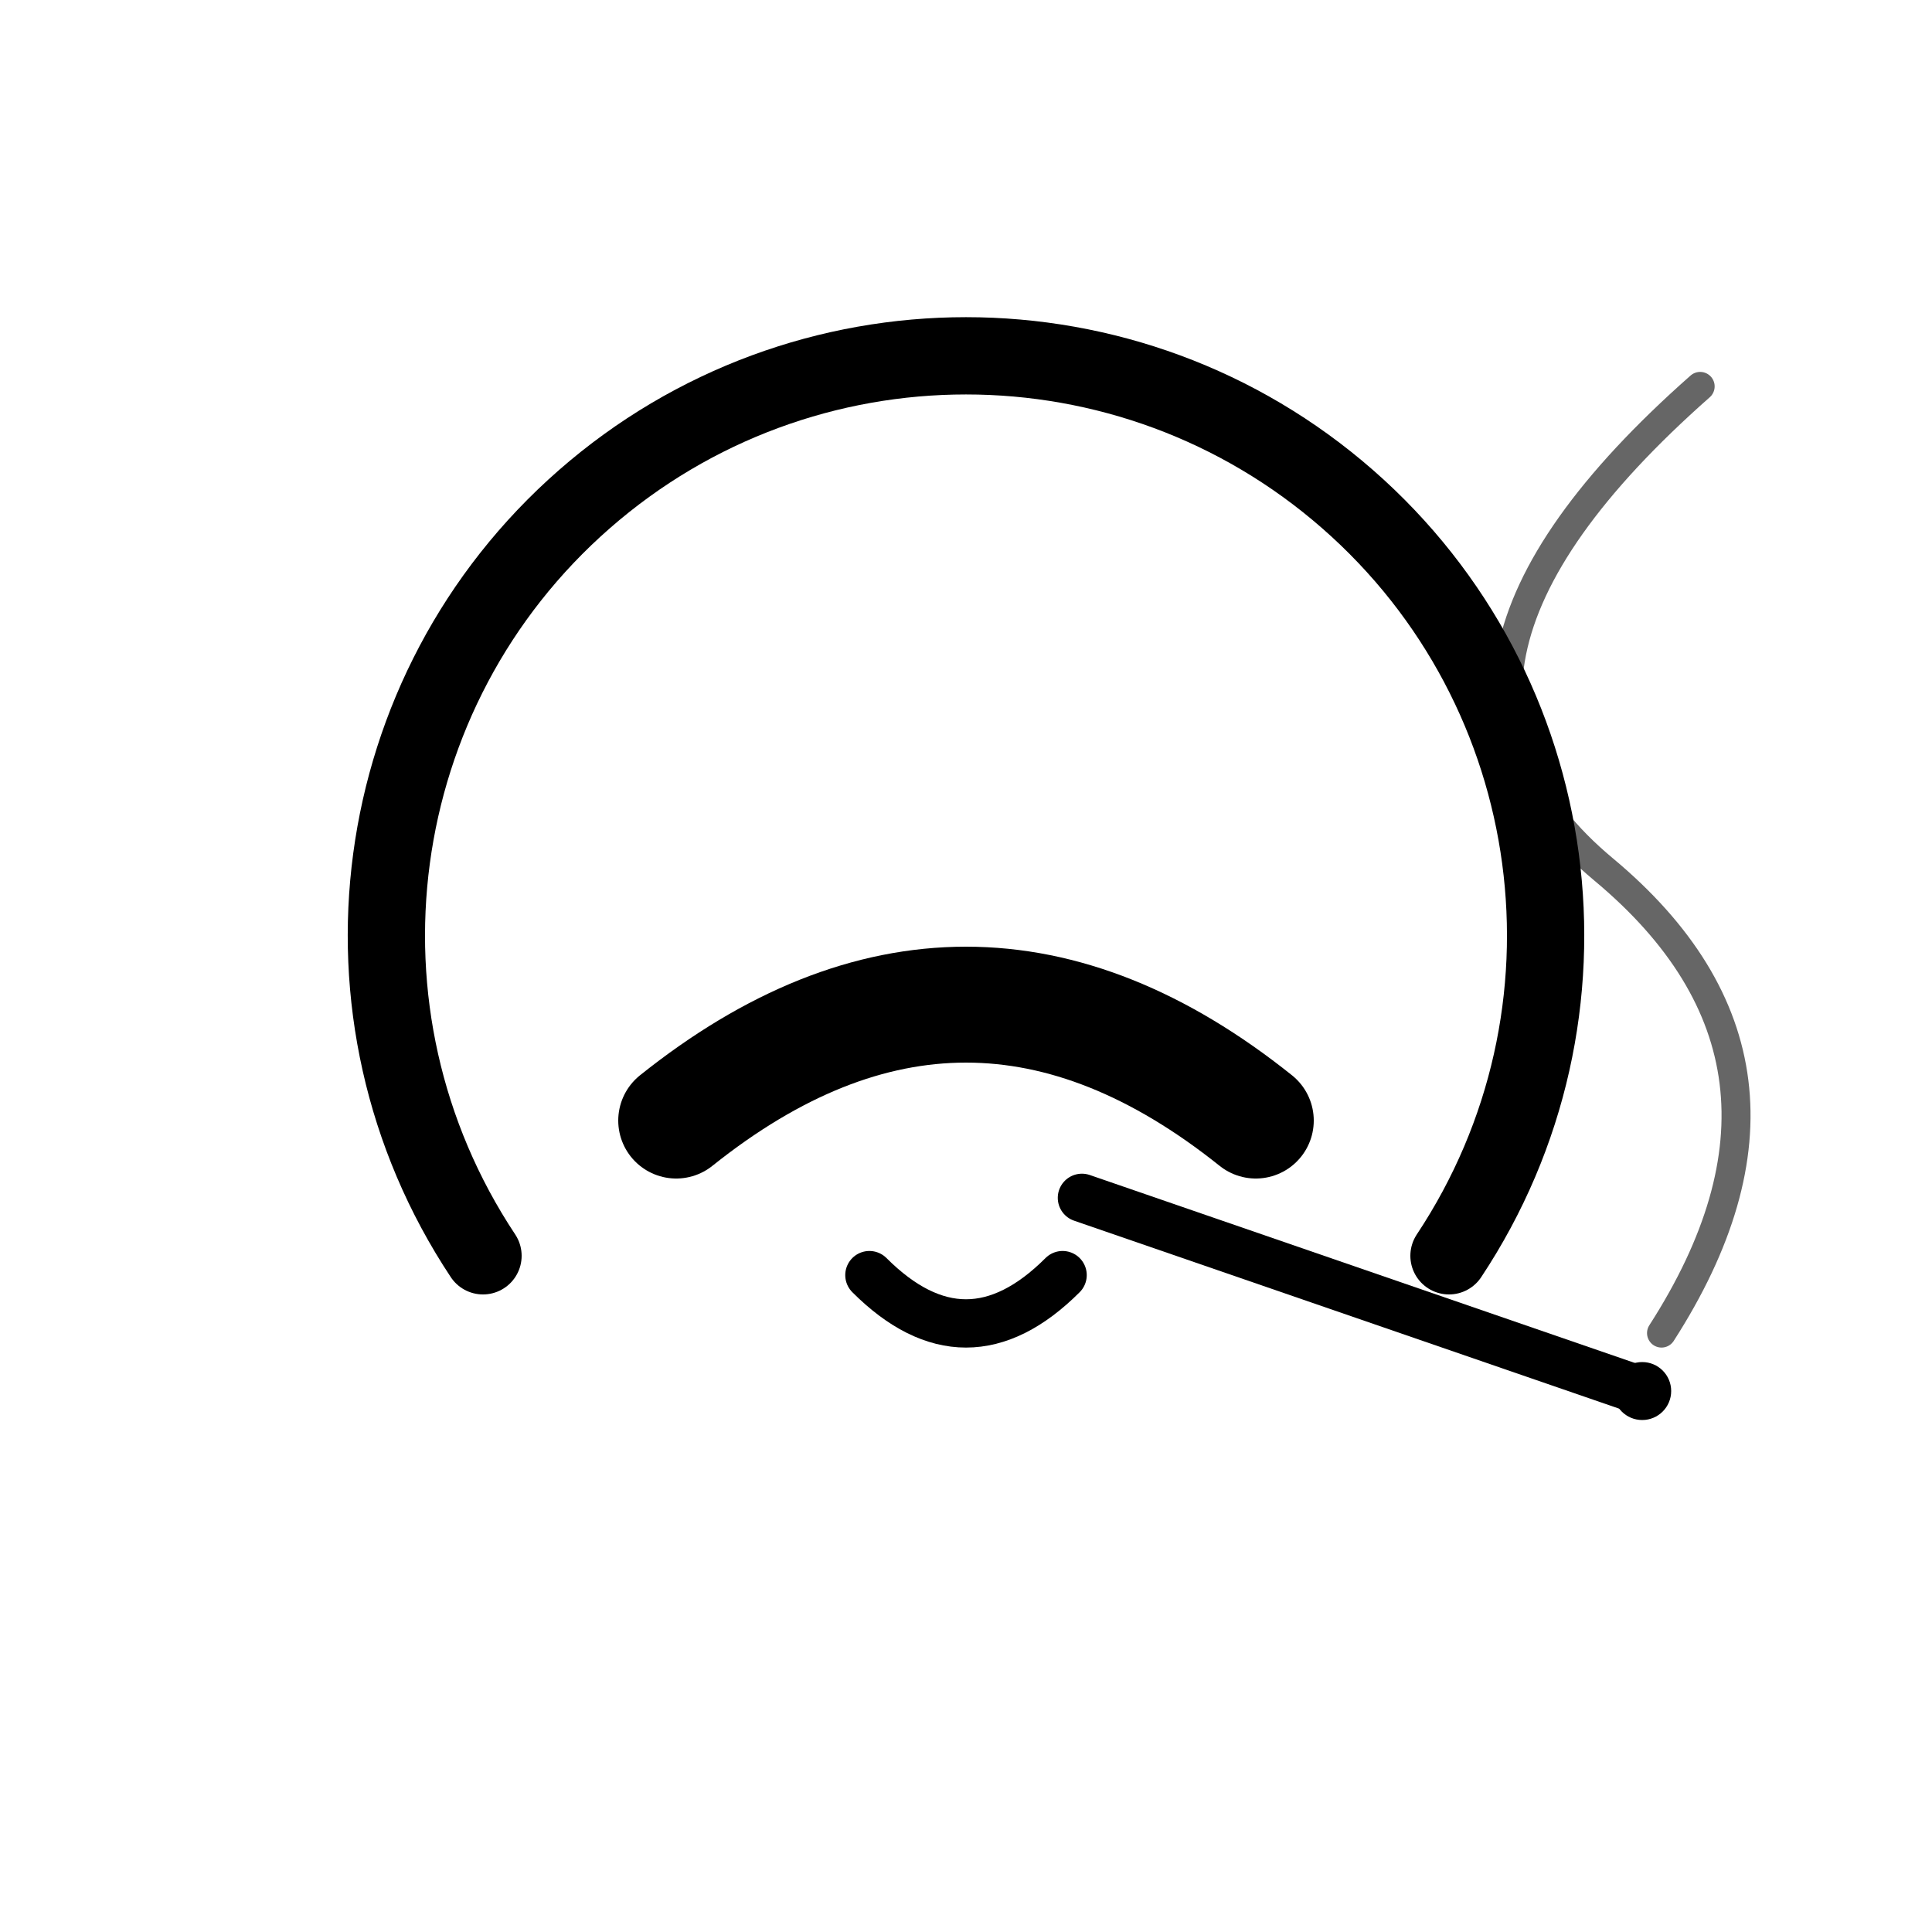
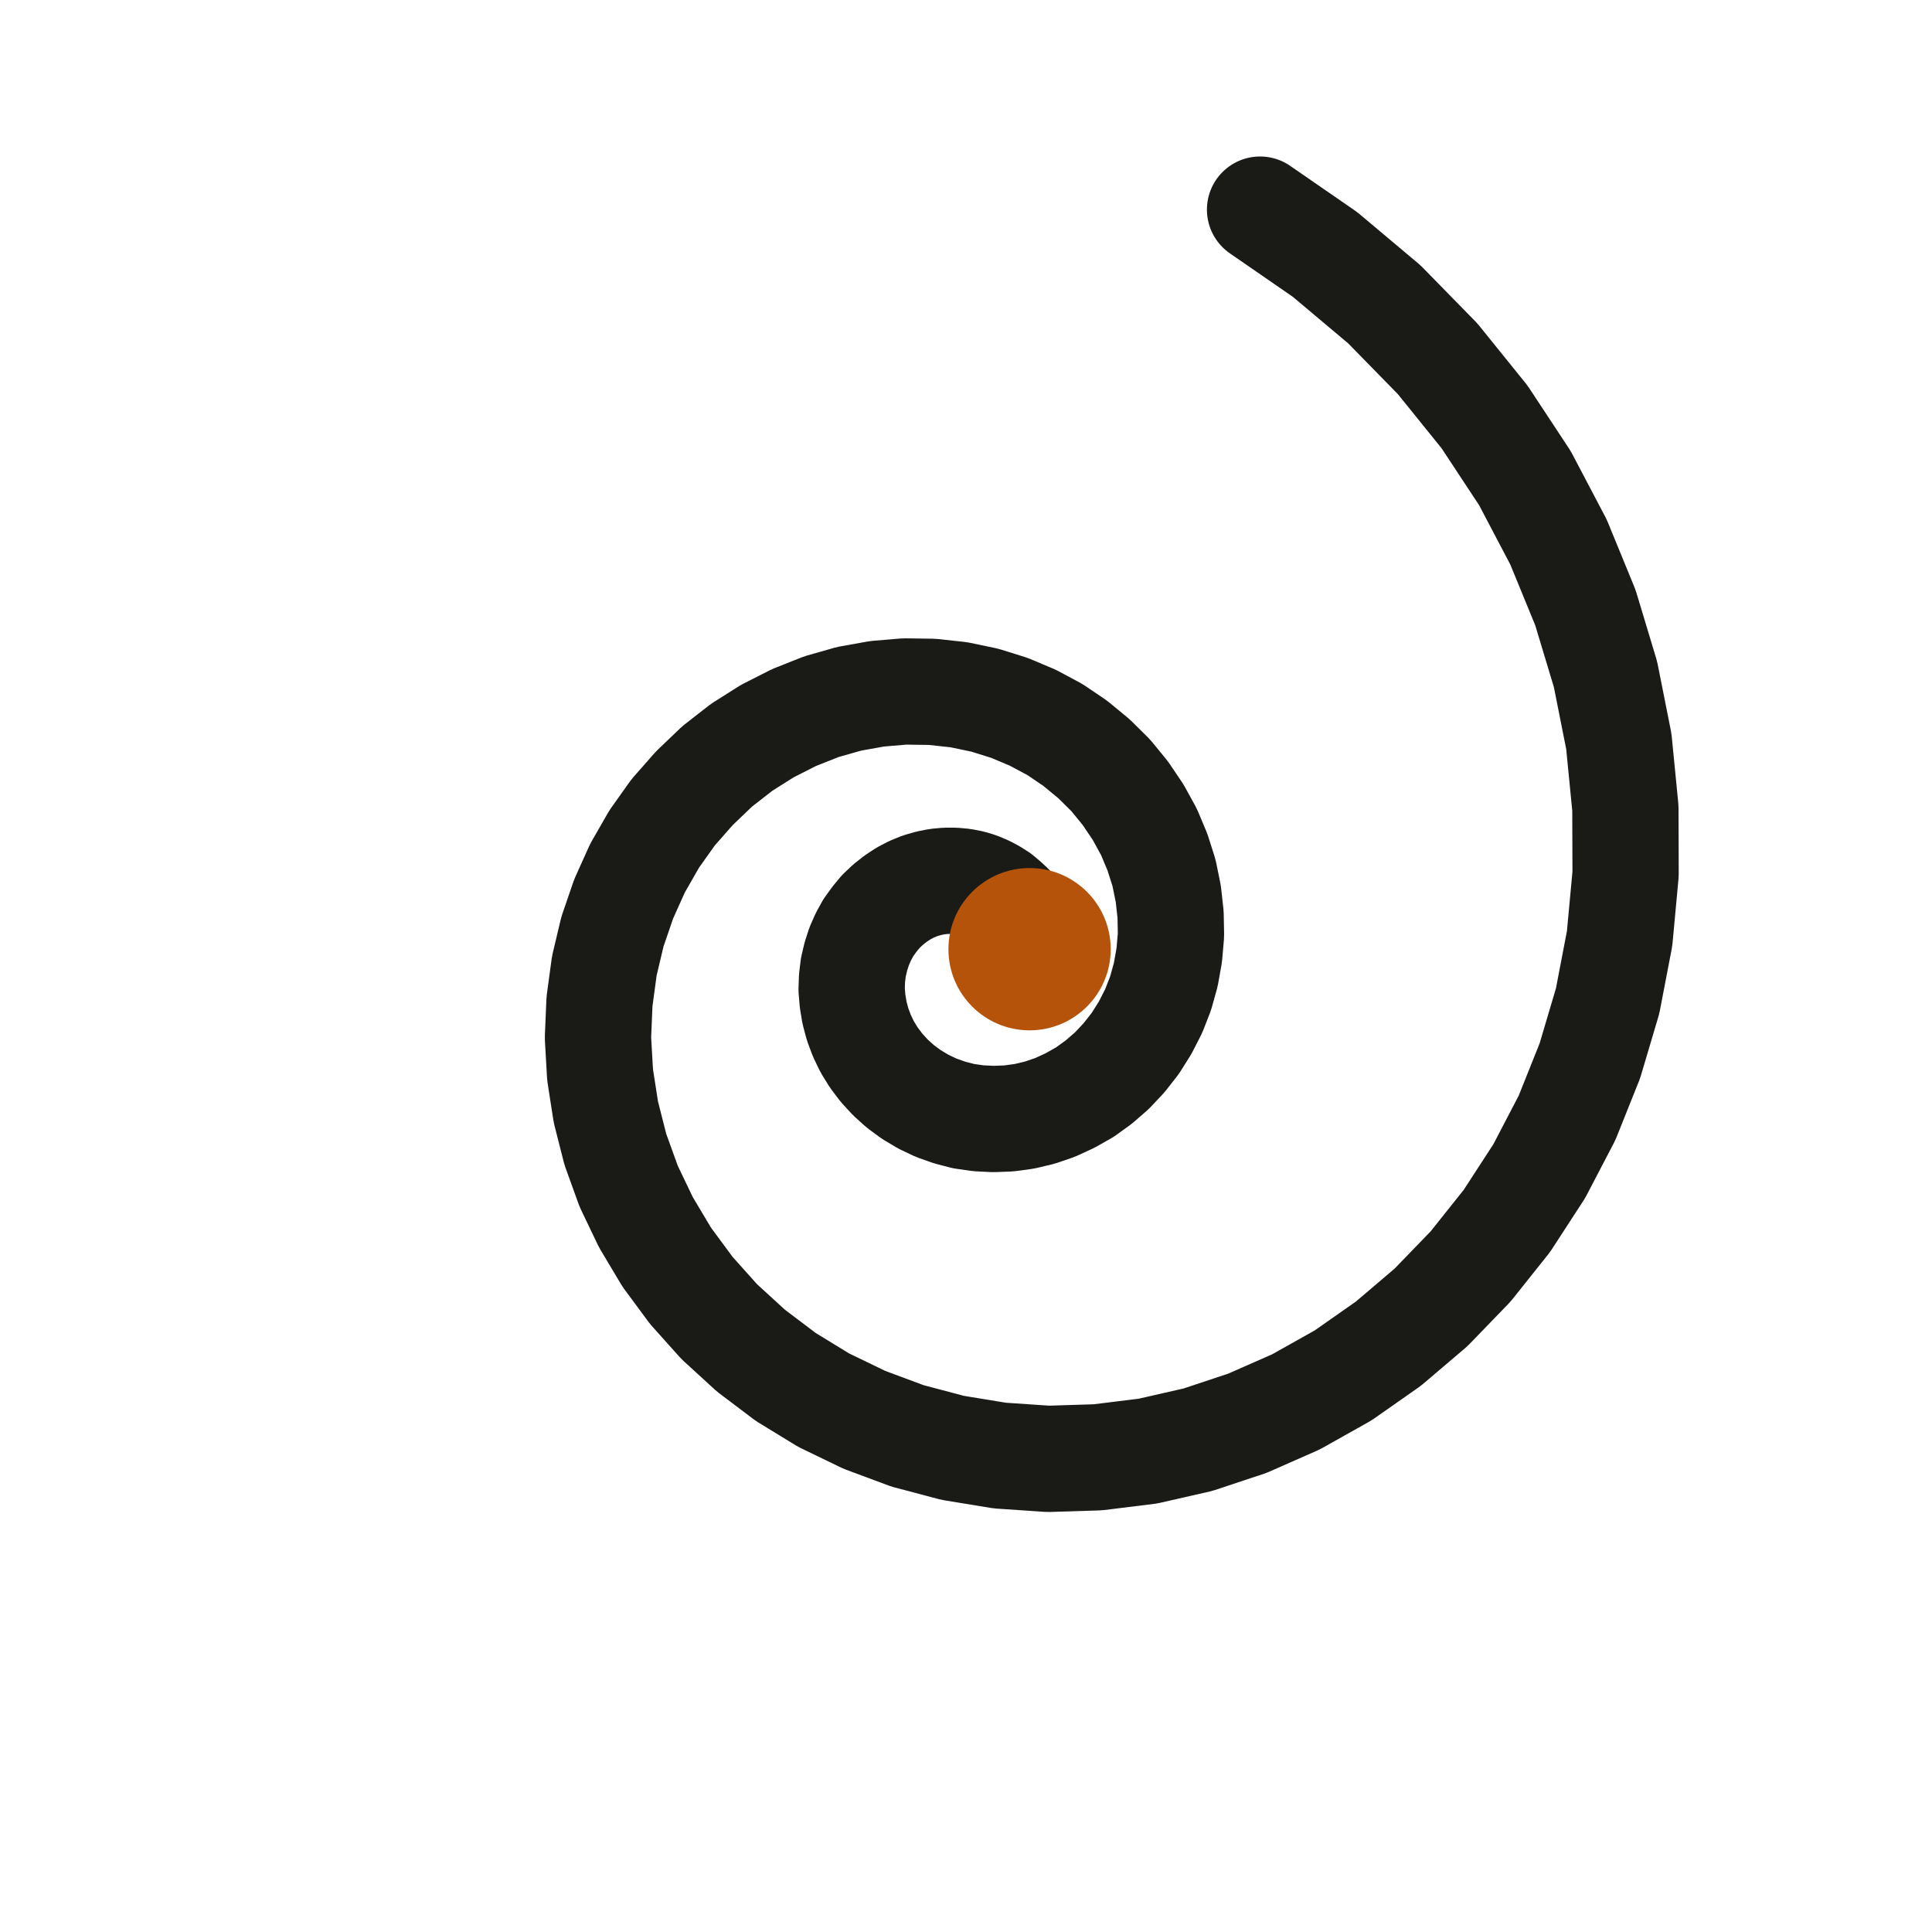
- <svg xmlns="http://www.w3.org/2000/svg" viewBox="0 0 100 100">
-   <g fill="none" stroke="currentColor" stroke-linecap="round" stroke-linejoin="round">
-     <path d="M 25 65 A 30 30 0 1 1 75 65" stroke-width="4" />
-     <path d="M 35 58 Q 50 46 65 58" stroke-width="6" />
-     <path d="M 45 66 Q 50 71 55 66" stroke-width="2.5" />
-     <line x1="56" y1="62" x2="85" y2="72" stroke-width="2.5" />
-     <circle cx="85" cy="72" r="1.5" fill="currentColor" stroke="none" />
-     <path d="M 86 69 Q 95 55 83 45 T 88 20" stroke-width="1.5" opacity="0.6" />
-   </g>
+ <svg xmlns="http://www.w3.org/2000/svg" viewBox="0 0 100 100" role="img" aria-label="Unknown">
+   <path d="M 65.22 10.85 L 68.58 13.17 L 71.65 15.75 L 74.41 18.57 L 76.84 21.58 L 78.93 24.75 L 80.67 28.06 L 82.06 31.45 L 83.10 34.90 L 83.79 38.37 L 84.13 41.83 L 84.14 45.24 L 83.83 48.58 L 83.21 51.81 L 82.29 54.91 L 81.11 57.86 L 79.67 60.62 L 78.00 63.19 L 76.12 65.55 L 74.07 67.67 L 71.86 69.55 L 69.52 71.19 L 67.08 72.56 L 64.56 73.67 L 62.00 74.52 L 59.41 75.11 L 56.82 75.43 L 54.26 75.51 L 51.75 75.34 L 49.31 74.94 L 46.97 74.32 L 44.74 73.49 L 42.63 72.47 L 40.67 71.27 L 38.87 69.91 L 37.23 68.41 L 35.78 66.79 L 34.51 65.07 L 33.43 63.26 L 32.54 61.40 L 31.85 59.49 L 31.36 57.56 L 31.06 55.63 L 30.95 53.71 L 31.03 51.83 L 31.28 49.99 L 31.70 48.22 L 32.28 46.53 L 33.00 44.93 L 33.86 43.43 L 34.84 42.05 L 35.94 40.80 L 37.12 39.67 L 38.39 38.68 L 39.72 37.84 L 41.10 37.14 L 42.51 36.58 L 43.95 36.17 L 45.40 35.91 L 46.83 35.79 L 48.25 35.81 L 49.63 35.96 L 50.97 36.24 L 52.25 36.64 L 53.46 37.15 L 54.60 37.76 L 55.65 38.47 L 56.62 39.27 L 57.49 40.13 L 58.25 41.06 L 58.91 42.04 L 59.47 43.06 L 59.91 44.11 L 60.25 45.18 L 60.47 46.26 L 60.59 47.34 L 60.61 48.40 L 60.52 49.44 L 60.34 50.45 L 60.07 51.42 L 59.71 52.34 L 59.27 53.20 L 58.76 54.01 L 58.18 54.75 L 57.55 55.42 L 56.87 56.01 L 56.15 56.53 L 55.39 56.96 L 54.61 57.32 L 53.82 57.59 L 53.02 57.78 L 52.21 57.89 L 51.42 57.92 L 50.63 57.88 L 49.87 57.77 L 49.14 57.58 L 48.44 57.33 L 47.79 57.02 L 47.17 56.65 L 46.60 56.23 L 46.09 55.77 L 45.63 55.27 L 45.23 54.74 L 44.89 54.19 L 44.61 53.61 L 44.39 53.02 L 44.23 52.42 L 44.13 51.82 L 44.08 51.22 L 44.10 50.63 L 44.17 50.06 L 44.30 49.51 L 44.47 48.98 L 44.69 48.48 L 44.95 48.01 L 45.26 47.58 L 45.59 47.18 L 45.96 46.83 L 46.35 46.52 L 46.76 46.25 L 47.18 46.03 L 47.62 45.85 L 48.07 45.72 L 48.52 45.63 L 48.96 45.59 L 49.40 45.59 L 49.84 45.63 L 50.25 45.71 L 50.65 45.83 L 51.03 45.99 L 51.39 46.18 L 51.72 46.39 L 52.02 46.64 L 52.30 46.90 L 52.54 47.19 L 52.75 47.49 L 52.92 47.81 L 53.06 48.13 L 53.17 48.47 L 53.25 48.80 L 53.29 49.13" fill="none" stroke="#1a1a17" stroke-width="5.5" stroke-linecap="round" stroke-linejoin="round" />
+   <circle cx="53.29" cy="49.13" r="4.2" fill="#b45309" />
</svg>
